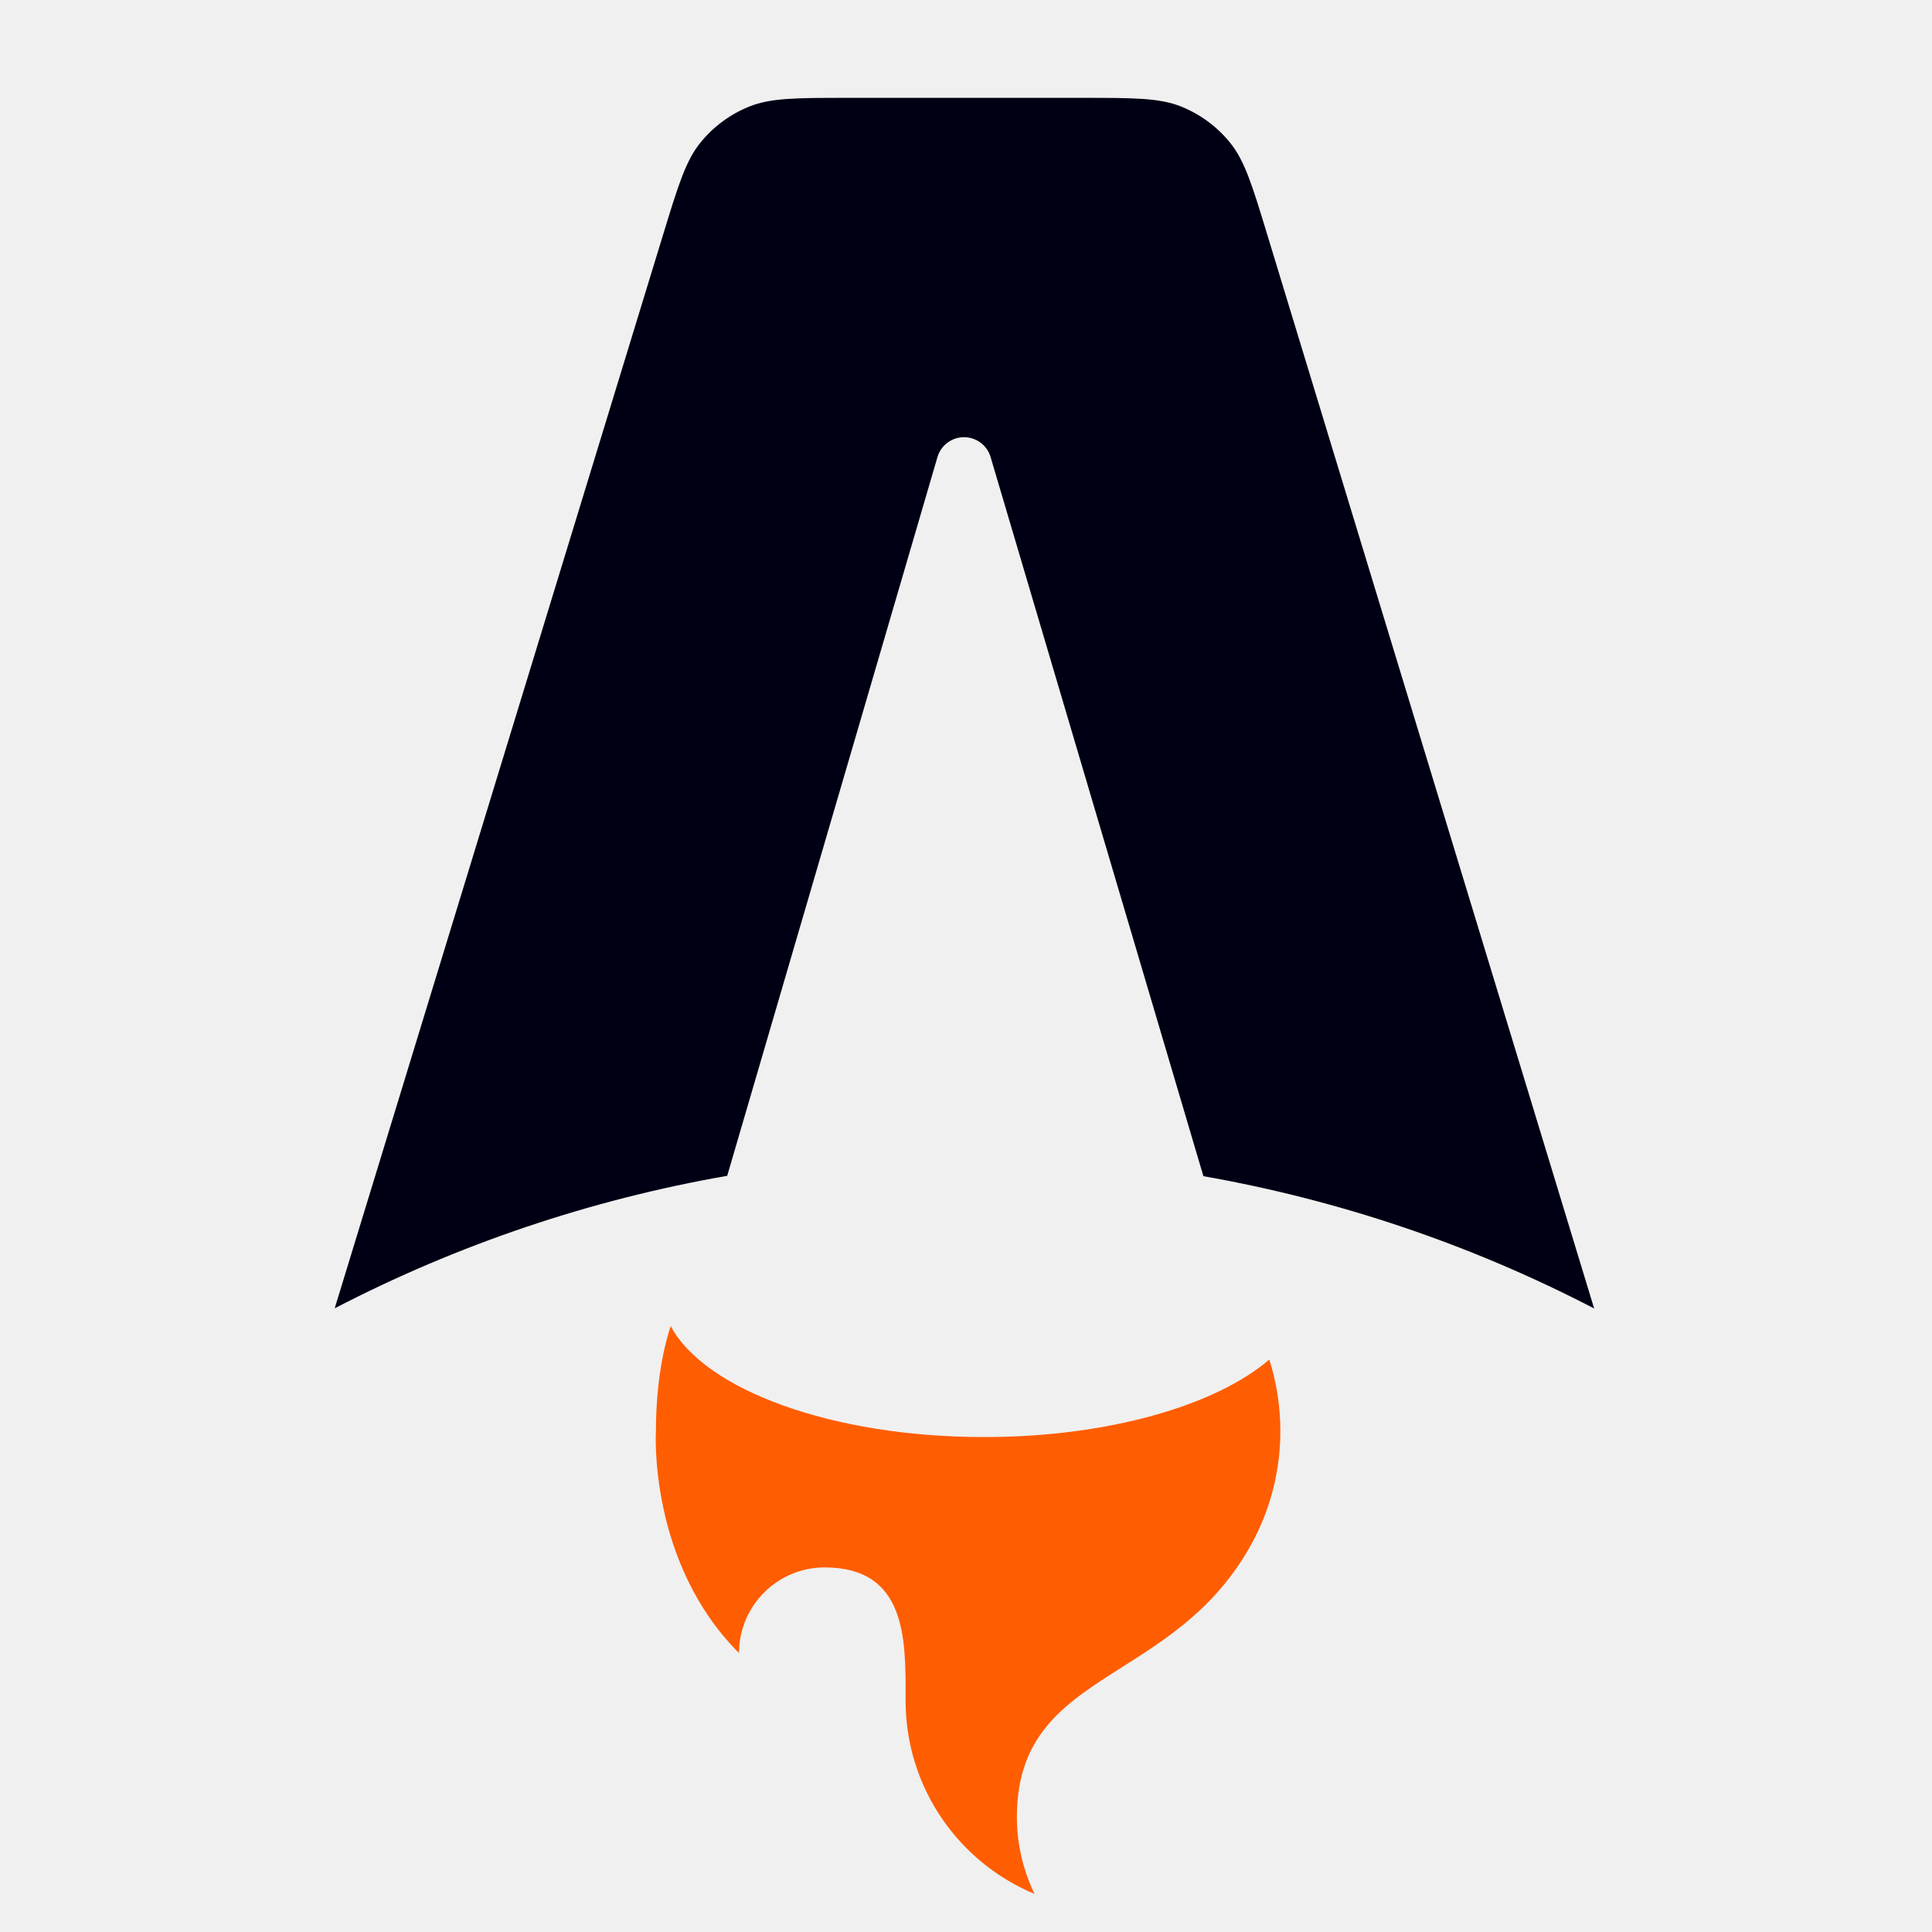
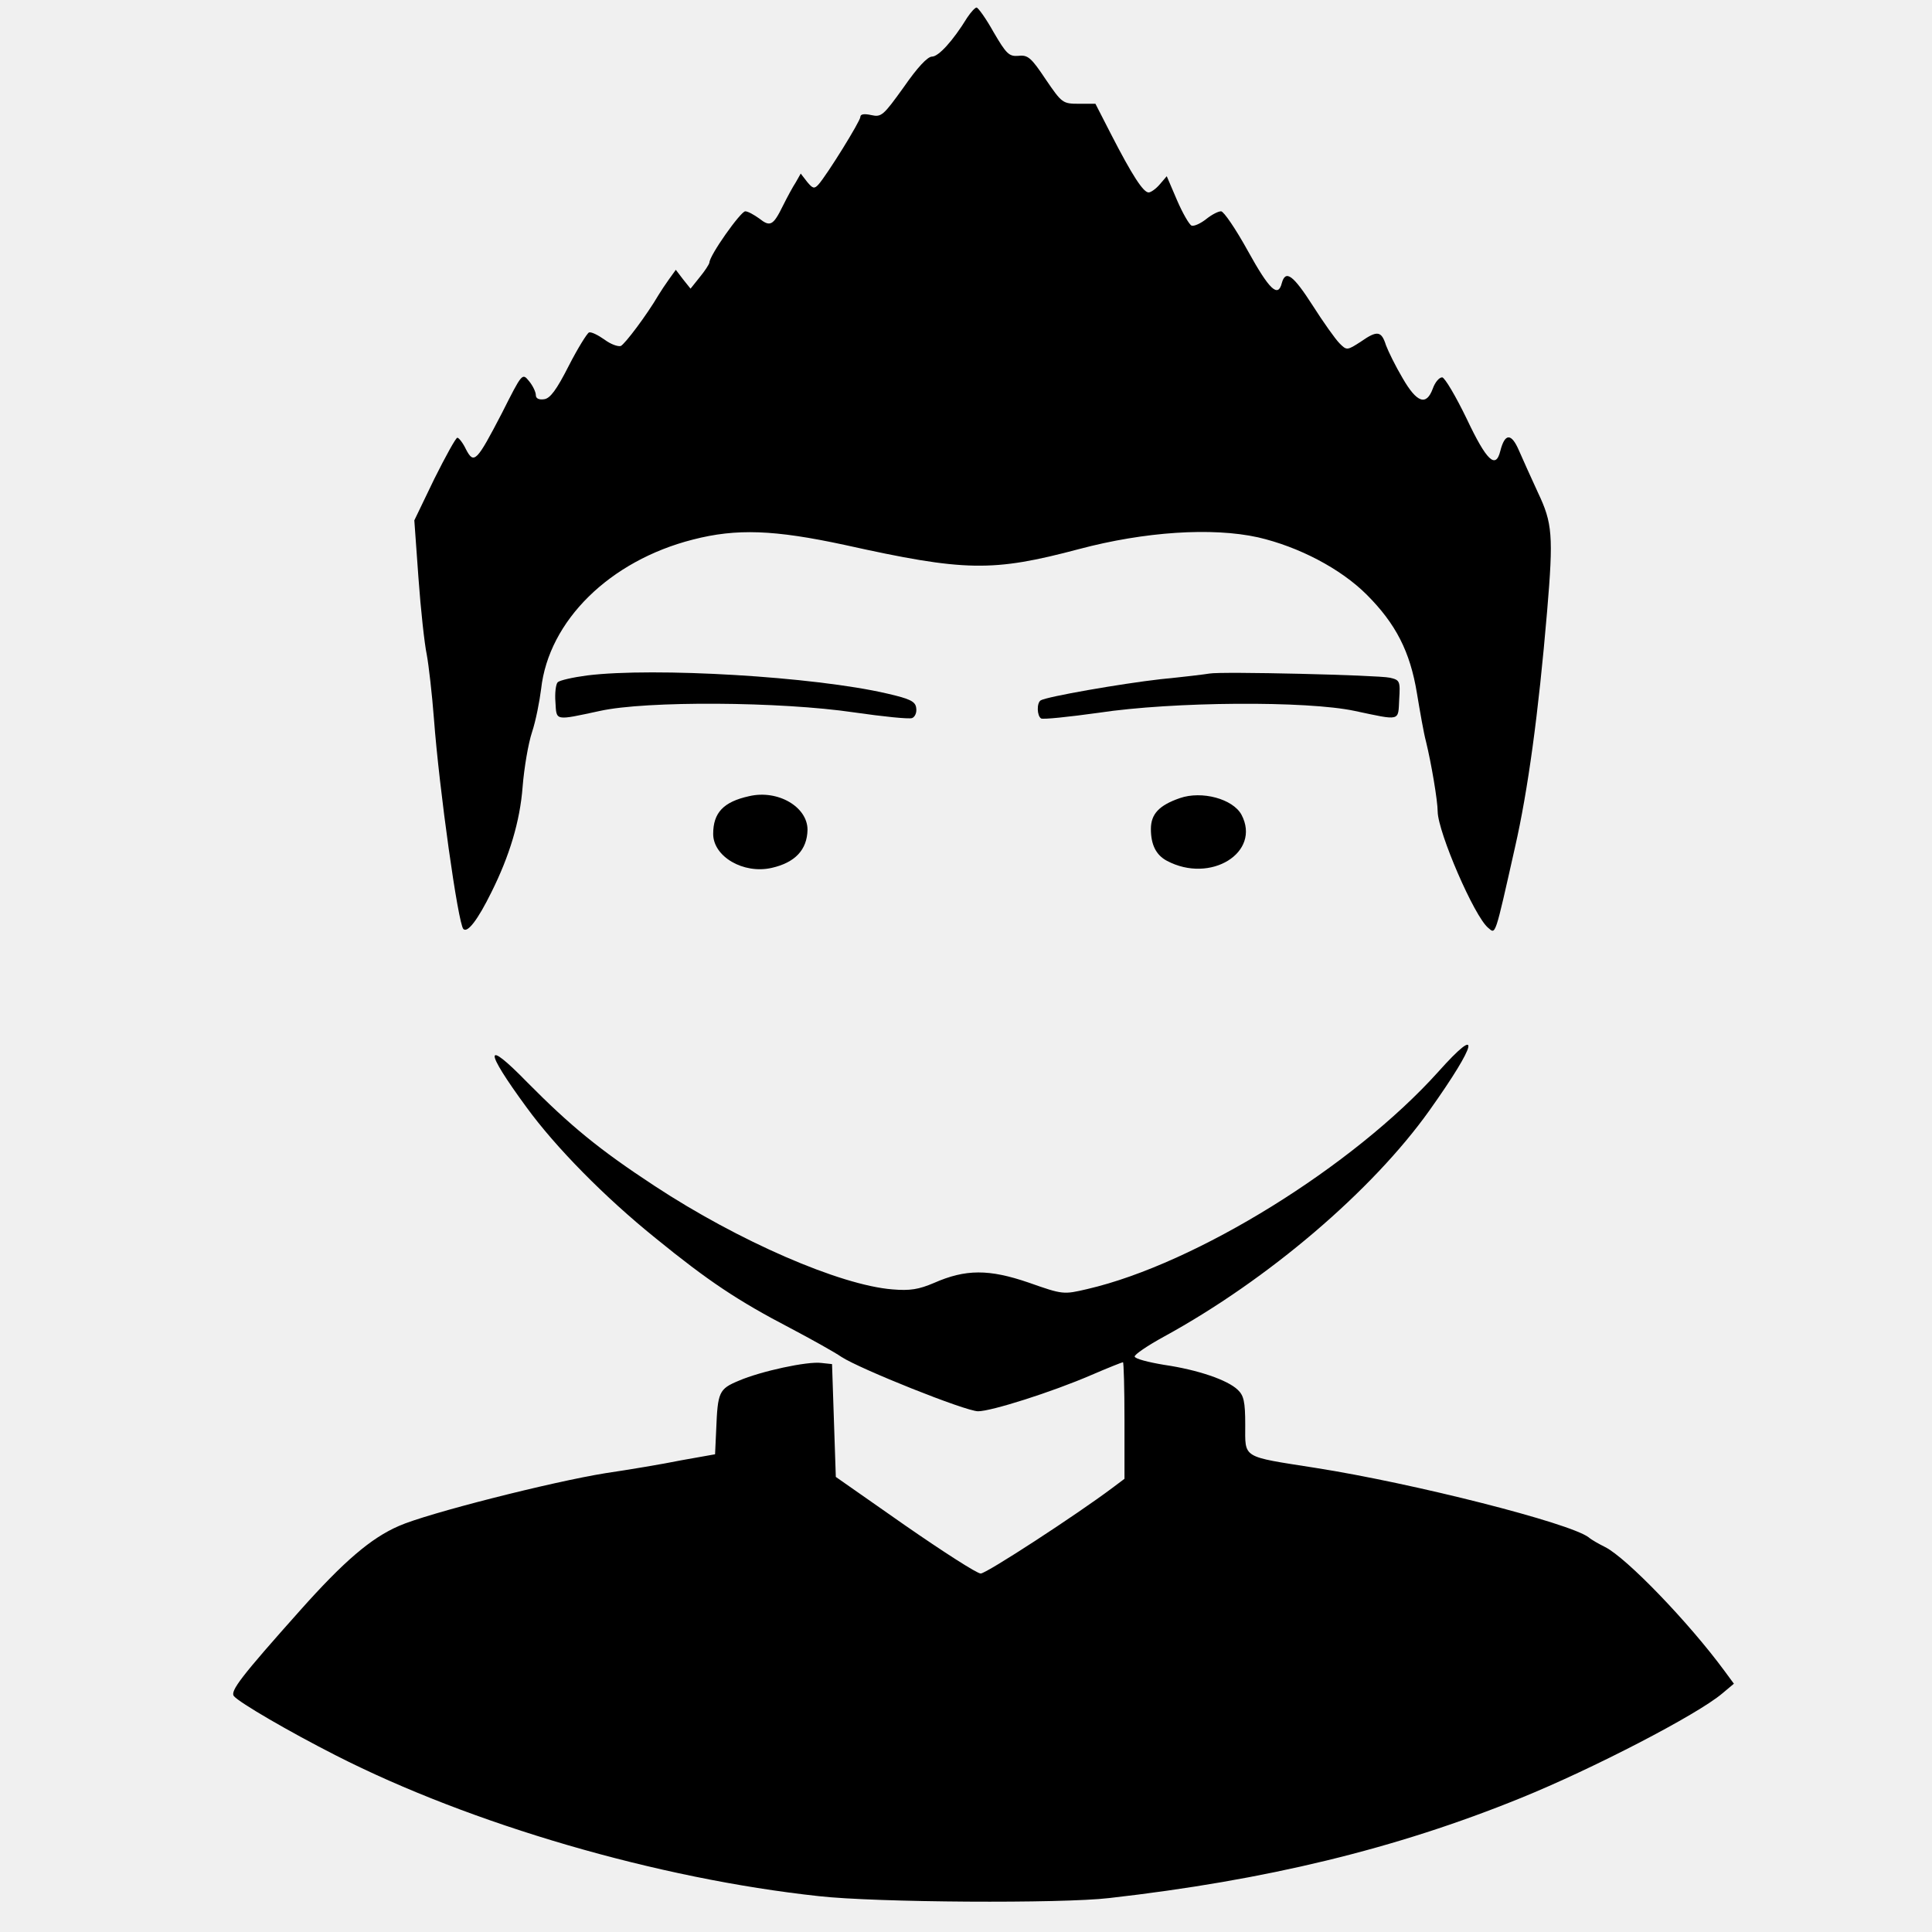
- <svg xmlns="http://www.w3.org/2000/svg" width="256" height="256" fill="none">
-   <style>
-         #flame { fill: #FF5D01; }
-         #a { fill: #000014; }
-         @media (prefers-color-scheme: dark) {
-             #a { fill: #fff; }
-         }
-     </style>
-   <path id="a" fill-rule="evenodd" clip-rule="evenodd" d="M163.008 18.929c1.944 2.413 2.935 5.67 4.917 12.181l43.309 142.27a180.277 180.277 0 00-51.778-17.53l-28.198-95.29a3.67 3.67 0 00-7.042.01l-27.857 95.232a180.225 180.225 0 00-52.01 17.557l43.52-142.281c1.99-6.502 2.983-9.752 4.927-12.16a15.999 15.999 0 016.484-4.798c2.872-1.154 6.271-1.154 13.07-1.154h31.085c6.807 0 10.211 0 13.086 1.157a16.004 16.004 0 016.487 4.806z" />
-   <path id="flame" fill-rule="evenodd" clip-rule="evenodd" d="M168.19 180.151c-7.139 6.105-21.39 10.268-37.804 10.268-20.147 0-37.033-6.272-41.513-14.707-1.602 4.835-1.961 10.367-1.961 13.902 0 0-1.056 17.355 11.015 29.426 0-6.268 5.081-11.349 11.349-11.349 10.743 0 10.731 9.373 10.721 16.977v.679c0 11.542 7.054 21.436 17.086 25.606a23.27 23.27 0 01-2.339-10.2c0-11.008 6.463-15.107 13.974-19.87 5.976-3.79 12.616-8.001 17.192-16.449a31.024 31.024 0 003.743-14.82c0-3.299-.513-6.479-1.463-9.463z" />
+ <svg xmlns="http://www.w3.org/2000/svg" version="1.0" width="512pt" height="512pt" viewBox="0 0 512 512" preserveAspectRatio="xMidYMid meet">
+   <g transform="translate(0,512) scale(0.1,-0.1)" fill="#000000" stroke="none">
+     <path d="M2563 5073 c-38 -62 -76 -103 -93 -103 -12 0 -39 -29 -75 -81 -54 -75 -59 -80 -86 -74 -18 4 -29 3 -29 -5 0 -11 -88 -153 -111 -179 -11 -12 -15 -11 -30 7 l-17 22 -13 -23 c-8 -12 -23 -40 -34 -62 -26 -53 -34 -57 -63 -34 -14 10 -30 19 -37 19 -12 0 -95 -117 -95 -136 -1 -5 -12 -22 -26 -39 l-24 -30 -20 25 -19 25 -18 -25 c-10 -14 -22 -32 -28 -42 -31 -53 -89 -130 -100 -135 -8 -2 -27 5 -43 17 -17 12 -35 21 -41 19 -5 -2 -30 -42 -54 -89 -32 -63 -49 -86 -65 -88 -14 -2 -22 2 -22 11 0 8 -8 25 -18 37 -18 22 -18 22 -72 -85 -67 -129 -74 -136 -95 -96 -8 17 -19 31 -23 31 -4 0 -31 -49 -61 -109 l-53 -110 11 -153 c6 -84 16 -175 22 -203 5 -27 14 -104 19 -170 14 -187 64 -543 78 -557 11 -11 38 24 74 97 48 96 76 188 83 280 4 50 15 115 25 145 10 30 20 82 24 114 20 181 182 340 402 396 116 30 216 26 402 -14 320 -71 392 -72 622 -11 173 46 352 58 474 31 108 -25 219 -83 288 -152 77 -77 115 -151 133 -261 8 -48 18 -106 24 -128 14 -57 31 -157 31 -186 1 -55 97 -278 134 -308 20 -17 17 -26 71 214 34 149 62 353 85 625 17 201 14 234 -24 314 -18 39 -41 90 -51 113 -20 46 -37 45 -49 -2 -12 -49 -36 -27 -89 85 -29 60 -58 109 -65 110 -8 0 -19 -13 -25 -30 -17 -46 -42 -38 -80 28 -19 32 -38 71 -44 87 -12 38 -23 40 -66 10 -37 -24 -38 -24 -57 -5 -11 11 -43 56 -71 100 -52 81 -72 96 -82 60 -10 -40 -33 -18 -90 85 -32 58 -64 105 -71 105 -8 0 -25 -9 -40 -21 -14 -11 -31 -19 -38 -17 -6 2 -24 33 -39 68 l-27 63 -18 -21 c-10 -12 -24 -22 -30 -22 -14 0 -43 44 -100 155 l-41 80 -44 0 c-43 0 -45 2 -88 65 -38 57 -47 65 -72 62 -25 -2 -32 5 -66 63 -20 36 -41 65 -45 65 -4 0 -15 -12 -25 -27z" />
+     <path d="M1556 3330 c-38 -5 -73 -13 -78 -18 -5 -5 -8 -29 -6 -53 3 -50 -3 -49 118 -23 122 27 478 25 674 -4 76 -11 145 -18 153 -15 8 3 13 15 11 27 -2 17 -16 24 -77 38 -193 45 -617 70 -795 48z" />
+     <path d="M3205 3335 c-11 -2 -69 -9 -130 -15 -105 -12 -300 -46 -317 -56 -11 -7 -10 -41 1 -48 5 -3 73 4 152 15 198 30 553 32 679 5 123 -26 115 -28 118 30 3 49 2 52 -25 58 -31 7 -446 17 -478 11z" />
+     <path d="M1985 3010 c-68 -15 -95 -44 -95 -100 0 -60 80 -107 155 -90 62 14 94 48 95 101 0 61 -79 107 -155 89z" />
+     <path d="M3127 3005 c-55 -19 -77 -42 -77 -82 0 -42 14 -69 42 -84 116 -62 251 22 198 122 -23 42 -105 64 -163 44z" />
+     <path d="M3811 2279 c-225 -250 -641 -508 -929 -575 -64 -15 -65 -15 -156 17 -105 36 -167 36 -251 -1 -40 -17 -63 -21 -110 -17 -139 11 -408 128 -630 274 -148 97 -224 160 -338 275 -114 117 -115 88 -2 -66 77 -106 208 -239 342 -347 140 -114 218 -166 358 -239 55 -29 116 -63 135 -76 49 -32 329 -144 362 -144 35 0 196 51 300 96 44 19 82 34 84 34 2 0 4 -70 4 -154 l0 -155 -32 -24 c-96 -72 -334 -227 -349 -227 -10 0 -100 58 -201 128 l-183 128 -5 149 -5 150 -28 3 c-37 5 -161 -22 -219 -47 -53 -22 -56 -30 -60 -130 l-3 -65 -90 -16 c-49 -10 -139 -25 -200 -34 -143 -23 -474 -107 -548 -140 -74 -32 -146 -94 -261 -223 -157 -176 -187 -215 -176 -228 14 -17 146 -94 270 -157 359 -183 854 -327 1280 -373 150 -17 644 -20 770 -5 414 47 758 130 1090 265 190 77 468 221 534 277 l31 26 -25 34 c-95 129 -259 299 -316 328 -16 8 -36 19 -44 26 -50 38 -463 143 -724 184 -197 31 -186 24 -186 114 0 62 -4 78 -20 93 -27 26 -106 53 -195 66 -42 7 -77 16 -78 22 -1 5 34 29 78 53 276 151 552 387 703 599 128 180 139 232 23 102z" />
+   </g>
</svg>
